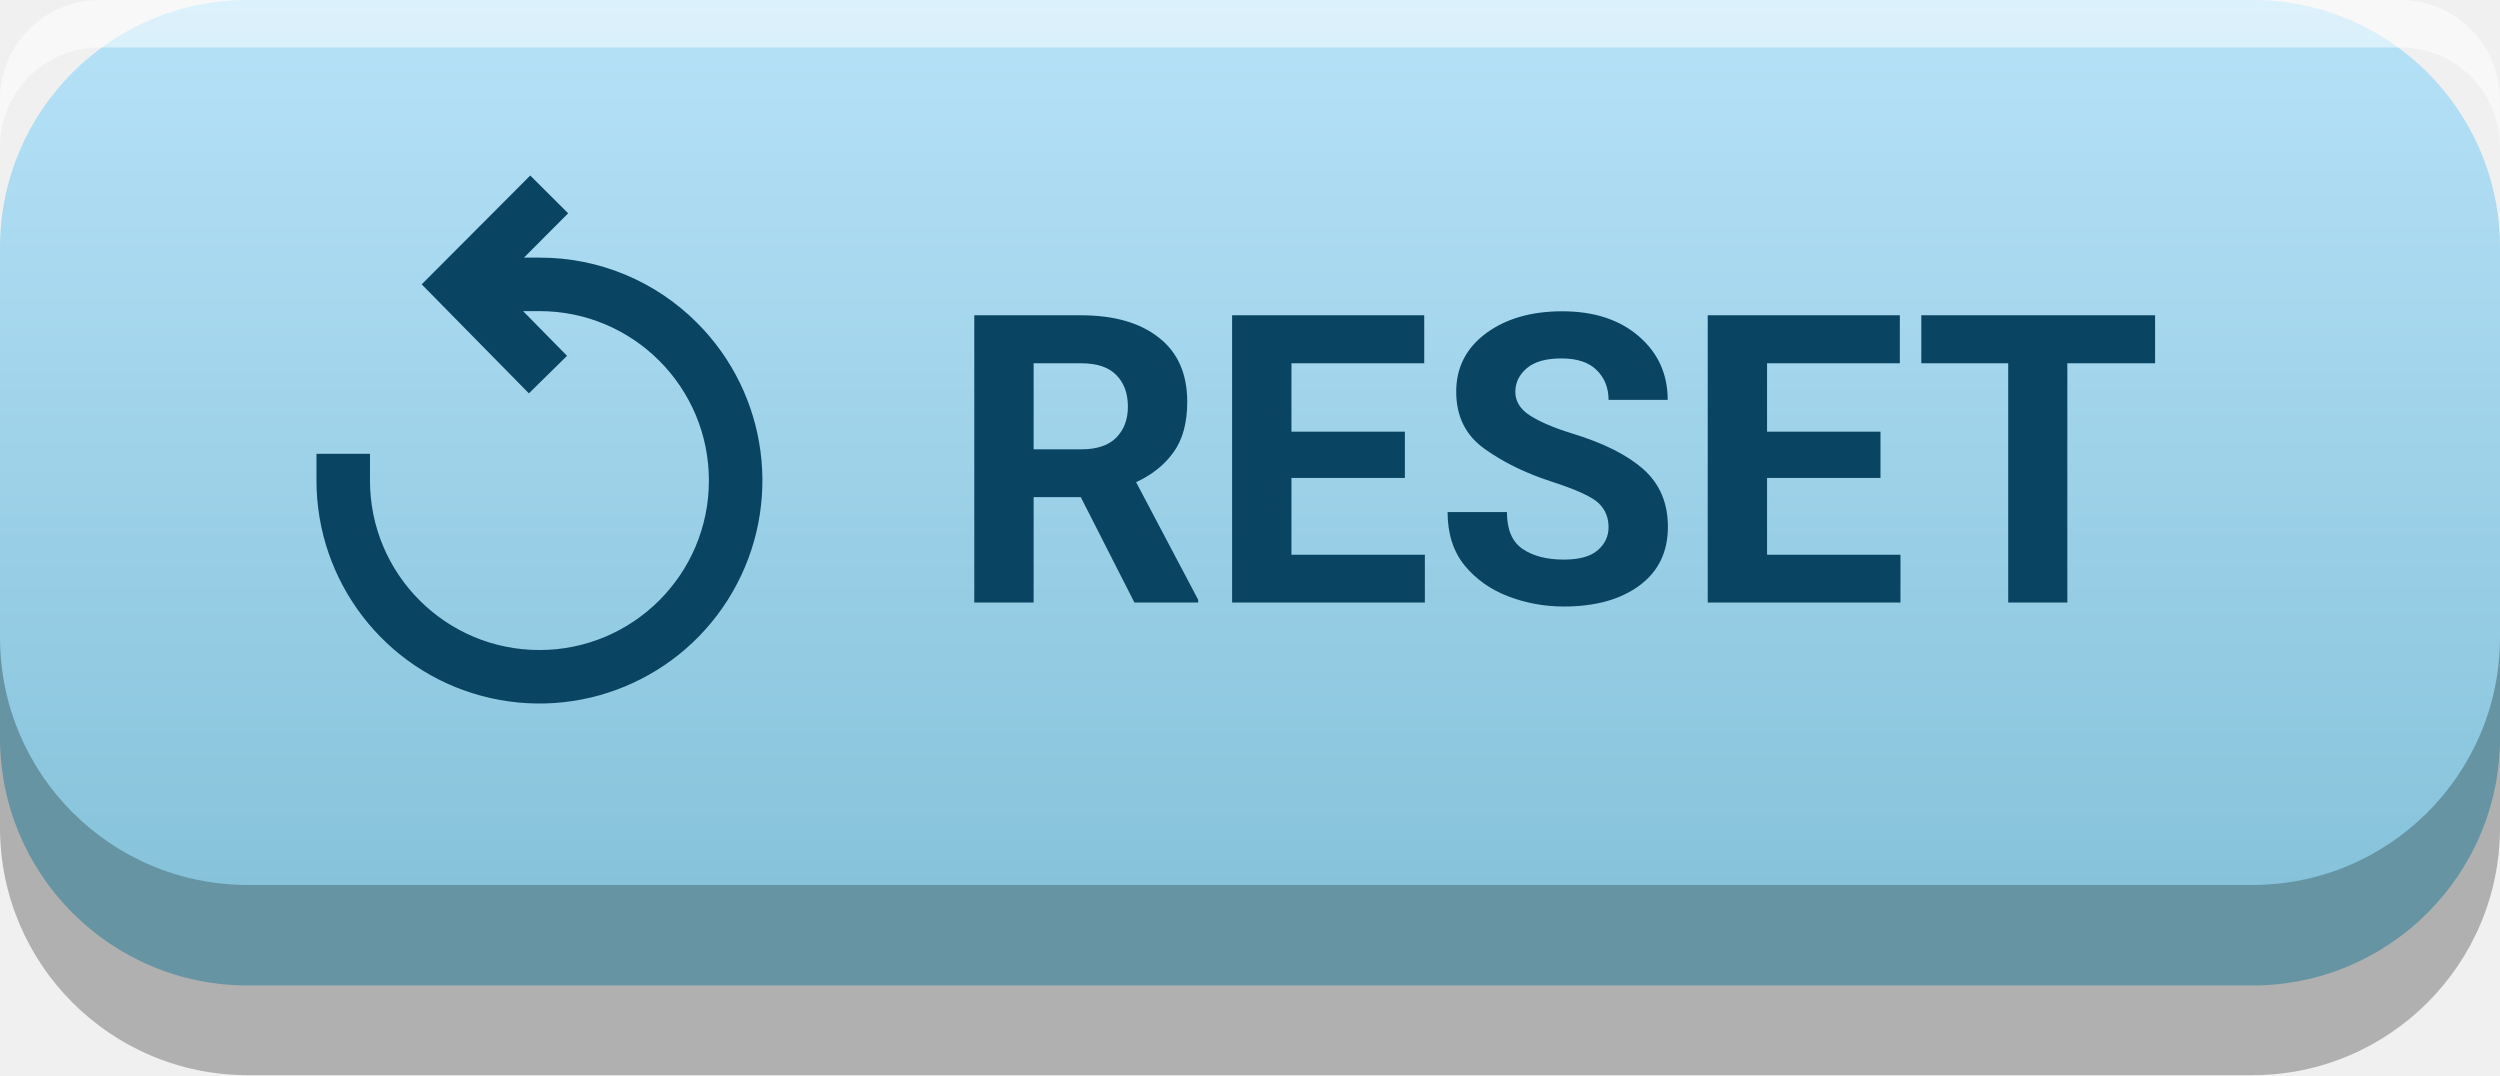
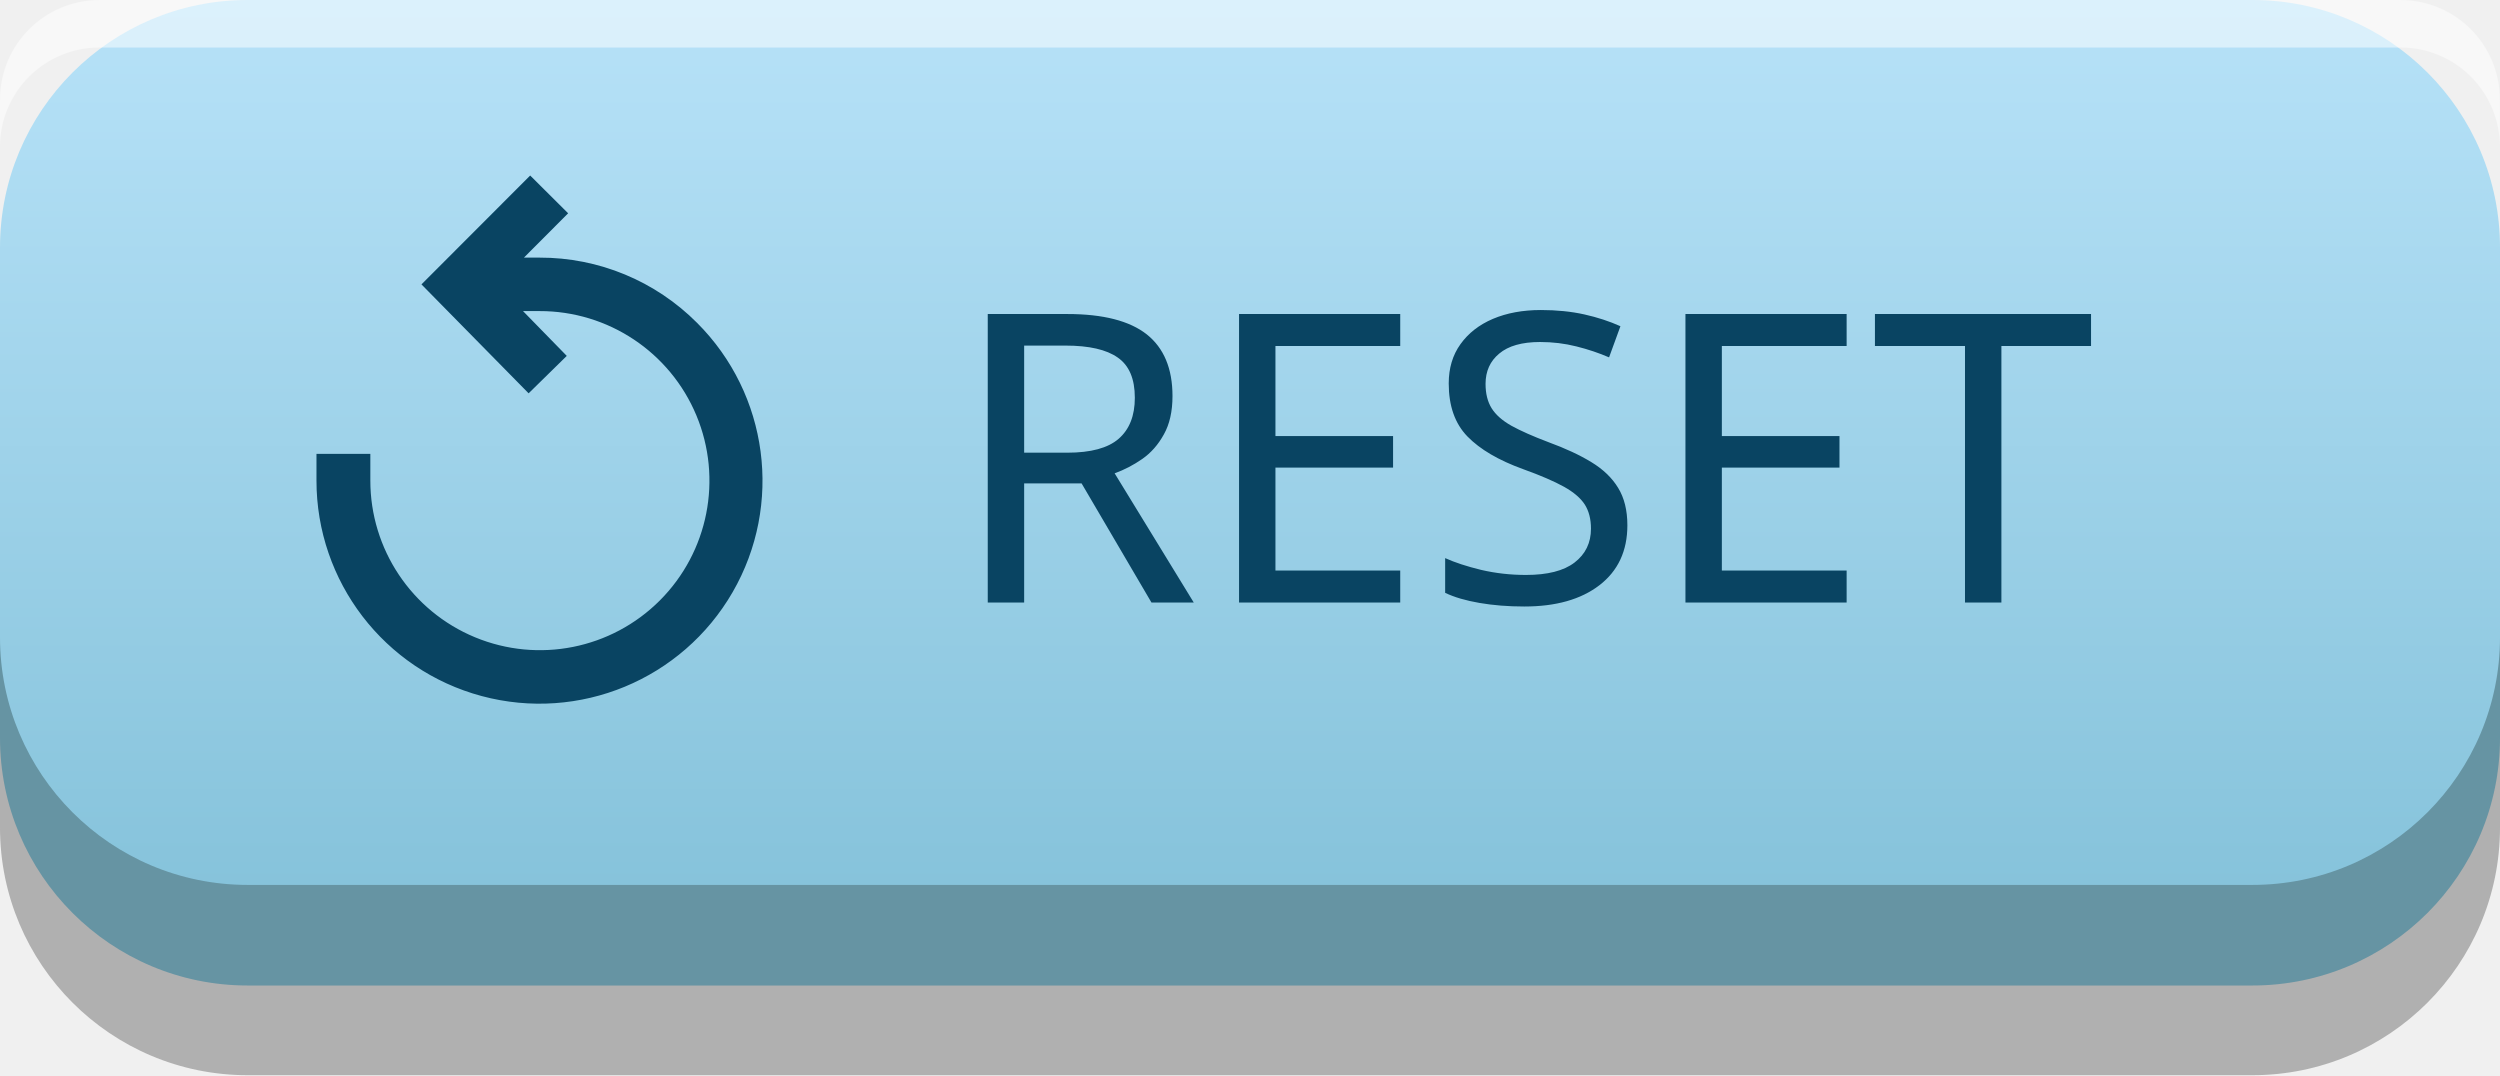
- <svg xmlns="http://www.w3.org/2000/svg" width="185.636" height="79.837" viewBox="0 0 185.636 79.837">
+ <svg xmlns="http://www.w3.org/2000/svg" id="Layer_1" data-name="Layer 1" viewBox="0 0 185.64 79.84">
  <defs>
-     <linearGradient id="linear-gradient" x1="0.5" y1="1" x2="0.5" gradientUnits="objectBoundingBox">
+     <style>.cls-1{fill:#1a1a1a;opacity:0.3;}.cls-1,.cls-4,.cls-6,.cls-7{isolation:isolate;}.cls-2{fill:#6694a3;}.cls-3{fill:url(#linear-gradient);}.cls-4{fill:#fff;opacity:0.5;}.cls-5,.cls-7{fill:#094462;}.cls-5{stroke:#094462;}.cls-7{font-size:30px;font-family:CooperBlack, Cooper Black;}</style>
+     <linearGradient id="linear-gradient" x1="-210.36" y1="430.6" x2="-210.36" y2="431.6" gradientTransform="matrix(185.64, 0, 0, -65.71, 39142.83, 28360.71)" gradientUnits="userSpaceOnUse">
      <stop offset="0" stop-color="#86c3db" />
      <stop offset="1" stop-color="#b7e2f8" />
    </linearGradient>
  </defs>
-   <g id="reset" transform="translate(-1146 -731.26)">
-     <g id="Group_1455" data-name="Group 1455" transform="translate(1146 731.26)">
-       <rect id="Rectangle_72" data-name="Rectangle 72" width="185.636" height="65.711" rx="18.388" transform="translate(0 14.125)" fill="#1a1a1a" opacity="0.3" />
-       <rect id="Rectangle_73" data-name="Rectangle 73" width="185.636" height="65.711" rx="18.388" transform="translate(0 7.465)" fill="#6694a3" />
-       <rect id="Rectangle_74" data-name="Rectangle 74" width="185.636" height="65.711" rx="18.388" transform="translate(0)" fill="url(#linear-gradient)" />
-       <path id="Path_8052" data-name="Path 8052" d="M1453.361,803.857H1282.5a7.388,7.388,0,0,0-7.388,7.388v3.525a7.388,7.388,0,0,1,7.388-7.388h170.86a7.388,7.388,0,0,1,7.388,7.388v-3.525A7.388,7.388,0,0,0,1453.361,803.857Z" transform="translate(-1275.113 -803.857)" fill="#fff" opacity="0.5" />
+   <g id="reset">
+     <g id="Group_1455" data-name="Group 1455">
+       <rect id="Rectangle_72" data-name="Rectangle 72" class="cls-1" y="14.13" width="185.64" height="65.71" rx="18.39" />
+       <rect id="Rectangle_73" data-name="Rectangle 73" class="cls-2" y="7.47" width="185.64" height="65.71" rx="18.39" />
+       <rect id="Rectangle_74" data-name="Rectangle 74" class="cls-3" width="185.64" height="65.71" rx="18.39" />
+       <path id="Path_8052" data-name="Path 8052" class="cls-4" d="M178.25,0H7.39A7.39,7.39,0,0,0,0,7.39v3.52A7.38,7.38,0,0,1,7.39,3.53H178.25a7.37,7.37,0,0,1,7.38,7.38V7.39A7.38,7.38,0,0,0,178.25,0Z" transform="translate(0)" />
    </g>
-     <g id="Group_1458" data-name="Group 1458" transform="translate(-2.561)">
-       <g id="refresh" transform="translate(1132.898 745)">
-         <g id="Group_1457" data-name="Group 1457" transform="translate(39.663)">
-           <path id="Path_8054" data-name="Path 8054" d="M67.073,10.59a15.951,15.951,0,0,0-11.353-4.7H53.365L57.144,2.1,55.038,0,47.68,7.377l7.262,7.384,2.12-2.085L53.31,8.861h2.409A13.083,13.083,0,1,1,42.636,21.943V20.457H39.663v1.487A16.056,16.056,0,1,0,67.073,10.59Z" transform="translate(-39.663)" fill="#094462" stroke="#094462" stroke-width="1" />
+     <g id="Group_1458" data-name="Group 1458">
+       <g id="refresh">
+         <g id="Group_1457" data-name="Group 1457">
+           <path id="Path_8054" data-name="Path 8054" class="cls-5" d="M51.41,24.33a15.94,15.94,0,0,0-11.35-4.7H37.7l3.78-3.79-2.11-2.1L32,21.12l7.26,7.38,2.12-2.08L37.65,22.6h2.41A13.09,13.09,0,1,1,27,35.68h0V34.2H24v1.48A16.06,16.06,0,1,0,51.41,24.33Z" transform="translate(0)" />
        </g>
      </g>
-       <text id="RESET-2" data-name="RESET" transform="translate(1219 745)" fill="#094462" font-size="30" font-family="Roboto-Bold, Roboto" font-weight="700">
-         <tspan x="0" y="31">RESET</tspan>
-       </text>
+       <g id="RESET-2" class="cls-6">
+         <text class="cls-7" transform="translate(70.44 44.74)">RESET</text>
+       </g>
    </g>
  </g>
</svg>
